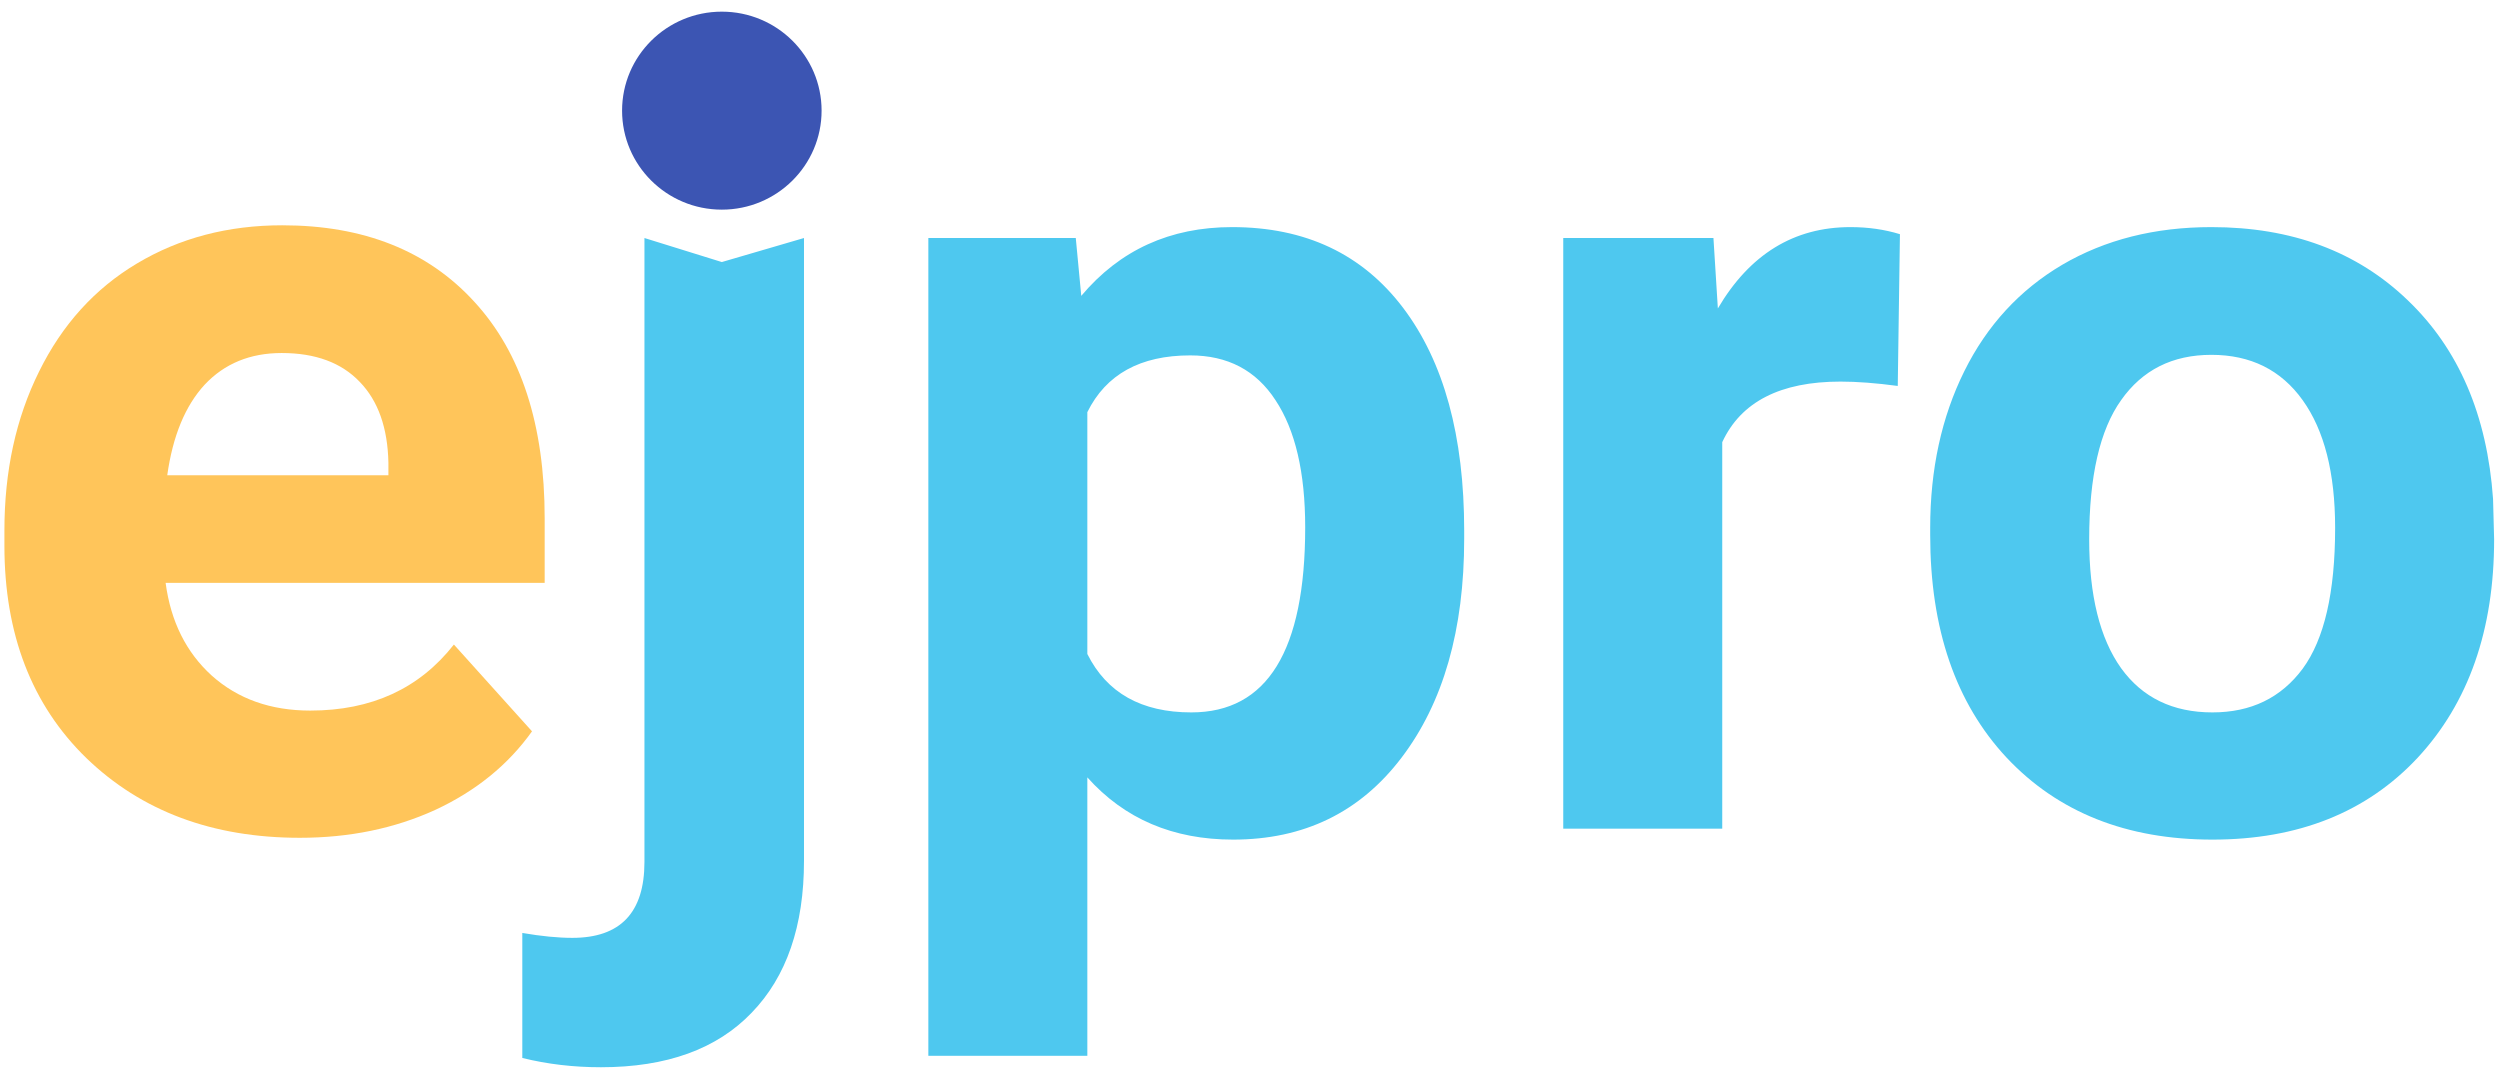
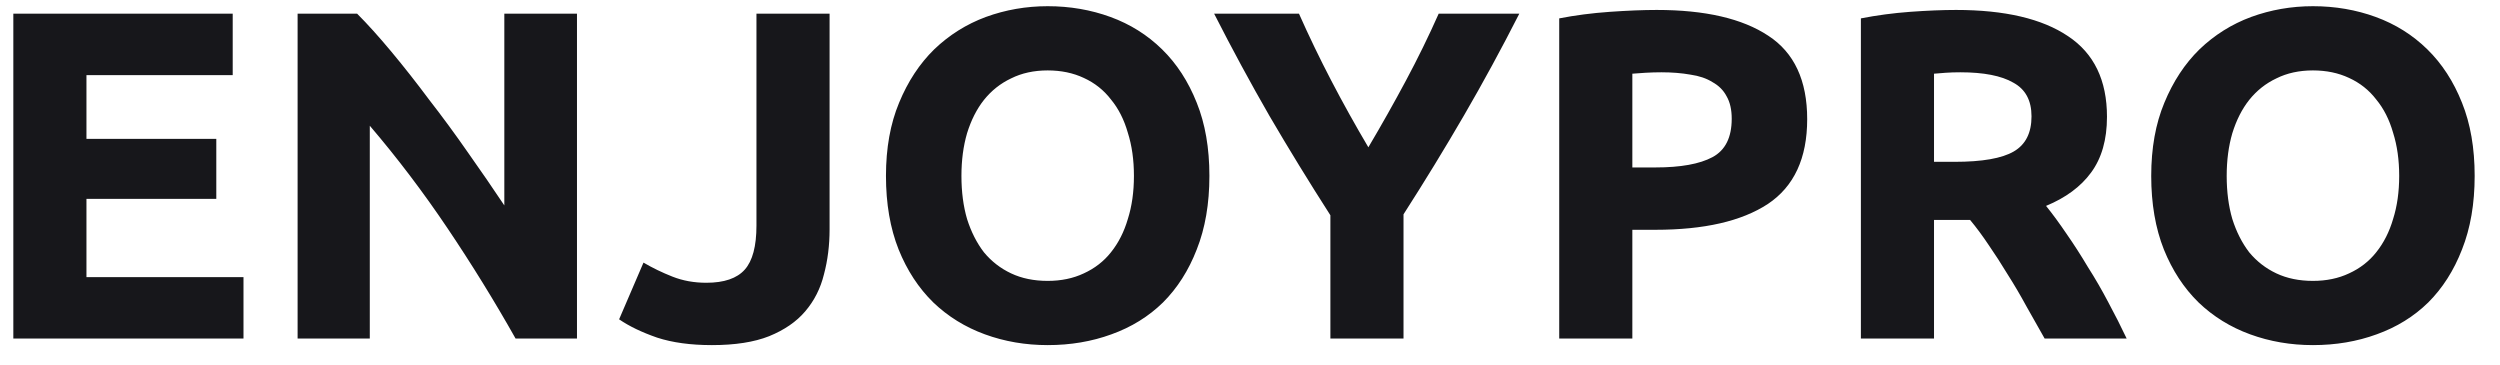
- <svg xmlns="http://www.w3.org/2000/svg" width="77" height="33" viewBox="0 0 77 33" fill="none">
-   <path d="M9.235 25.804C6.547 25.804 4.355 24.985 2.66 23.349C0.977 21.712 0.136 19.532 0.136 16.808V16.337C0.136 14.51 0.491 12.879 1.203 11.445C1.915 9.999 2.92 8.889 4.219 8.115C5.53 7.331 7.021 6.939 8.693 6.939C11.201 6.939 13.172 7.723 14.607 9.292C16.053 10.862 16.776 13.087 16.776 15.967V17.952H5.101C5.259 19.14 5.733 20.093 6.524 20.81C7.326 21.527 8.337 21.886 9.557 21.886C11.444 21.886 12.918 21.208 13.98 19.852L16.386 22.525C15.652 23.556 14.658 24.363 13.404 24.946C12.15 25.518 10.76 25.804 9.235 25.804ZM8.676 10.873C7.705 10.873 6.914 11.198 6.304 11.848C5.705 12.498 5.321 13.429 5.151 14.639H11.963V14.252C11.941 13.177 11.647 12.347 11.082 11.764C10.518 11.17 9.715 10.873 8.676 10.873Z" fill="#FFC55A" />
-   <path d="M24.763 7.331V26.515C24.763 28.522 24.226 30.08 23.153 31.19C22.08 32.311 20.532 32.871 18.51 32.871C17.663 32.871 16.855 32.776 16.087 32.585V28.735C16.674 28.836 17.188 28.886 17.629 28.886C19.109 28.886 19.849 28.107 19.849 26.549V7.331L21.041 7.701L22.232 8.071L23.498 7.701L24.763 7.331ZM45.097 16.595C45.097 19.398 44.454 21.645 43.166 23.338C41.889 25.019 40.161 25.86 37.98 25.86C36.128 25.86 34.631 25.221 33.49 23.943V32.518H28.593V7.331H33.134L33.303 9.113C34.49 7.701 36.037 6.995 37.947 6.995C40.206 6.995 41.962 7.824 43.217 9.483C44.471 11.142 45.097 13.429 45.097 16.343V16.595ZM40.2 16.242C40.2 14.55 39.895 13.244 39.285 12.325C38.687 11.405 37.811 10.946 36.659 10.946C35.122 10.946 34.066 11.529 33.49 12.694V20.143C34.089 21.342 35.156 21.942 36.693 21.942C39.031 21.942 40.2 20.042 40.2 16.242ZM58.451 11.887C57.784 11.798 57.197 11.753 56.688 11.753C54.836 11.753 53.621 12.375 53.045 13.619V25.523H48.148V7.331H52.774L52.91 9.5C53.892 7.83 55.254 6.995 56.993 6.995C57.536 6.995 58.044 7.067 58.518 7.213L58.451 11.887ZM59.45 16.259C59.45 14.454 59.8 12.846 60.501 11.433C61.201 10.021 62.207 8.928 63.517 8.155C64.839 7.381 66.37 6.995 68.11 6.995C70.583 6.995 72.6 7.746 74.159 9.248C75.729 10.75 76.605 12.79 76.786 15.368L76.819 16.612C76.819 19.403 76.034 21.645 74.464 23.338C72.894 25.019 70.787 25.86 68.143 25.86C65.5 25.86 63.387 25.019 61.806 23.338C60.235 21.656 59.45 19.37 59.45 16.477V16.259ZM64.347 16.612C64.347 18.338 64.675 19.661 65.33 20.58C65.986 21.488 66.923 21.942 68.143 21.942C69.33 21.942 70.256 21.494 70.922 20.597C71.589 19.689 71.922 18.243 71.922 16.259C71.922 14.566 71.589 13.255 70.922 12.325C70.256 11.394 69.318 10.929 68.11 10.929C66.912 10.929 65.986 11.394 65.33 12.325C64.675 13.244 64.347 14.673 64.347 16.612Z" fill="#4EC8EF" />
-   <path d="M22.232 6.457C23.929 6.457 25.305 5.091 25.305 3.408C25.305 1.724 23.929 0.359 22.232 0.359C20.535 0.359 19.16 1.724 19.16 3.408C19.16 5.091 20.535 6.457 22.232 6.457Z" fill="#3C55B3" />
+ <svg xmlns="http://www.w3.org/2000/svg" width="96" height="14" viewBox="0 0 96 14" fill="none">
+   <path d="M0.512 13V0.526H8.936V2.884H3.32V5.332H8.306V7.636H3.32V10.642H9.35V13H0.512ZM19.798 13C18.994 11.572 18.124 10.162 17.188 8.77C16.252 7.378 15.256 6.064 14.2 4.828V13H11.428V0.526H13.714C14.11 0.922 14.548 1.408 15.028 1.984C15.508 2.56 15.994 3.178 16.486 3.838C16.99 4.486 17.488 5.164 17.98 5.872C18.472 6.568 18.934 7.24 19.366 7.888V0.526H22.156V13H19.798ZM31.856 8.806C31.856 9.418 31.784 9.994 31.64 10.534C31.508 11.074 31.268 11.548 30.92 11.956C30.584 12.352 30.122 12.67 29.534 12.91C28.958 13.138 28.226 13.252 27.338 13.252C26.522 13.252 25.82 13.156 25.232 12.964C24.644 12.76 24.158 12.526 23.774 12.262L24.71 10.084C25.058 10.288 25.43 10.468 25.826 10.624C26.222 10.78 26.654 10.858 27.122 10.858C27.806 10.858 28.298 10.69 28.598 10.354C28.898 10.018 29.048 9.454 29.048 8.662V0.526H31.856V8.806ZM36.919 6.754C36.919 7.366 36.991 7.918 37.135 8.41C37.291 8.902 37.507 9.328 37.783 9.688C38.071 10.036 38.419 10.306 38.827 10.498C39.235 10.69 39.703 10.786 40.231 10.786C40.747 10.786 41.209 10.69 41.617 10.498C42.037 10.306 42.385 10.036 42.661 9.688C42.949 9.328 43.165 8.902 43.309 8.41C43.465 7.918 43.543 7.366 43.543 6.754C43.543 6.142 43.465 5.59 43.309 5.098C43.165 4.594 42.949 4.168 42.661 3.82C42.385 3.46 42.037 3.184 41.617 2.992C41.209 2.8 40.747 2.704 40.231 2.704C39.703 2.704 39.235 2.806 38.827 3.01C38.419 3.202 38.071 3.478 37.783 3.838C37.507 4.186 37.291 4.612 37.135 5.116C36.991 5.608 36.919 6.154 36.919 6.754ZM46.441 6.754C46.441 7.822 46.279 8.764 45.955 9.58C45.643 10.384 45.211 11.062 44.659 11.614C44.107 12.154 43.447 12.562 42.679 12.838C41.923 13.114 41.107 13.252 40.231 13.252C39.379 13.252 38.575 13.114 37.819 12.838C37.063 12.562 36.403 12.154 35.839 11.614C35.275 11.062 34.831 10.384 34.507 9.58C34.183 8.764 34.021 7.822 34.021 6.754C34.021 5.686 34.189 4.75 34.525 3.946C34.861 3.13 35.311 2.446 35.875 1.894C36.451 1.342 37.111 0.928 37.855 0.652C38.611 0.376 39.403 0.238 40.231 0.238C41.083 0.238 41.887 0.376 42.643 0.652C43.399 0.928 44.059 1.342 44.623 1.894C45.187 2.446 45.631 3.13 45.955 3.946C46.279 4.75 46.441 5.686 46.441 6.754ZM52.545 5.656C53.049 4.804 53.529 3.952 53.985 3.1C54.441 2.248 54.861 1.39 55.245 0.526H58.341C57.657 1.87 56.949 3.172 56.217 4.432C55.485 5.692 54.711 6.958 53.895 8.23V13H51.087V8.266C50.271 6.994 49.491 5.722 48.747 4.45C48.015 3.178 47.307 1.87 46.623 0.526H49.881C50.265 1.39 50.679 2.248 51.123 3.1C51.567 3.952 52.041 4.804 52.545 5.656ZM63.618 0.382C65.478 0.382 66.906 0.712 67.902 1.372C68.898 2.02 69.396 3.088 69.396 4.576C69.396 6.076 68.892 7.162 67.884 7.834C66.876 8.494 65.436 8.824 63.564 8.824H62.682V13H59.874V0.706C60.486 0.586 61.134 0.502 61.818 0.454C62.502 0.406 63.102 0.382 63.618 0.382ZM63.798 2.776C63.594 2.776 63.39 2.782 63.186 2.794C62.994 2.806 62.826 2.818 62.682 2.83V6.43H63.564C64.536 6.43 65.268 6.298 65.76 6.034C66.252 5.77 66.498 5.278 66.498 4.558C66.498 4.21 66.432 3.922 66.3 3.694C66.18 3.466 66 3.286 65.76 3.154C65.532 3.01 65.25 2.914 64.914 2.866C64.578 2.806 64.206 2.776 63.798 2.776ZM75.112 0.382C76.984 0.382 78.418 0.718 79.414 1.39C80.41 2.05 80.908 3.082 80.908 4.486C80.908 5.362 80.704 6.076 80.296 6.628C79.9 7.168 79.324 7.594 78.568 7.906C78.82 8.218 79.084 8.578 79.36 8.986C79.636 9.382 79.906 9.802 80.17 10.246C80.446 10.678 80.71 11.134 80.962 11.614C81.214 12.082 81.448 12.544 81.664 13H78.514C78.286 12.592 78.052 12.178 77.812 11.758C77.584 11.338 77.344 10.93 77.092 10.534C76.852 10.138 76.612 9.766 76.372 9.418C76.132 9.058 75.892 8.734 75.652 8.446H74.266V13H71.458V0.706C72.07 0.586 72.7 0.502 73.348 0.454C74.008 0.406 74.596 0.382 75.112 0.382ZM75.274 2.776C75.07 2.776 74.884 2.782 74.716 2.794C74.56 2.806 74.41 2.818 74.266 2.83V6.214H75.058C76.114 6.214 76.87 6.082 77.326 5.818C77.782 5.554 78.01 5.104 78.01 4.468C78.01 3.856 77.776 3.424 77.308 3.172C76.852 2.908 76.174 2.776 75.274 2.776ZM85.505 6.754C85.505 7.366 85.577 7.918 85.721 8.41C85.877 8.902 86.093 9.328 86.369 9.688C86.657 10.036 87.005 10.306 87.413 10.498C87.821 10.69 88.289 10.786 88.817 10.786C89.333 10.786 89.795 10.69 90.203 10.498C90.623 10.306 90.971 10.036 91.247 9.688C91.535 9.328 91.751 8.902 91.895 8.41C92.051 7.918 92.129 7.366 92.129 6.754C92.129 6.142 92.051 5.59 91.895 5.098C91.751 4.594 91.535 4.168 91.247 3.82C90.971 3.46 90.623 3.184 90.203 2.992C89.795 2.8 89.333 2.704 88.817 2.704C88.289 2.704 87.821 2.806 87.413 3.01C87.005 3.202 86.657 3.478 86.369 3.838C86.093 4.186 85.877 4.612 85.721 5.116C85.577 5.608 85.505 6.154 85.505 6.754ZM95.027 6.754C95.027 7.822 94.865 8.764 94.541 9.58C94.229 10.384 93.797 11.062 93.245 11.614C92.693 12.154 92.033 12.562 91.265 12.838C90.509 13.114 89.693 13.252 88.817 13.252C87.965 13.252 87.161 13.114 86.405 12.838C85.649 12.562 84.989 12.154 84.425 11.614C83.861 11.062 83.417 10.384 83.093 9.58C82.769 8.764 82.607 7.822 82.607 6.754C82.607 5.686 82.775 4.75 83.111 3.946C83.447 3.13 83.897 2.446 84.461 1.894C85.037 1.342 85.697 0.928 86.441 0.652C87.197 0.376 87.989 0.238 88.817 0.238C89.669 0.238 90.473 0.376 91.229 0.652C91.985 0.928 92.645 1.342 93.209 1.894C93.773 2.446 94.217 3.13 94.541 3.946C94.865 4.75 95.027 5.686 95.027 6.754Z" fill="#17171B" />
</svg>
